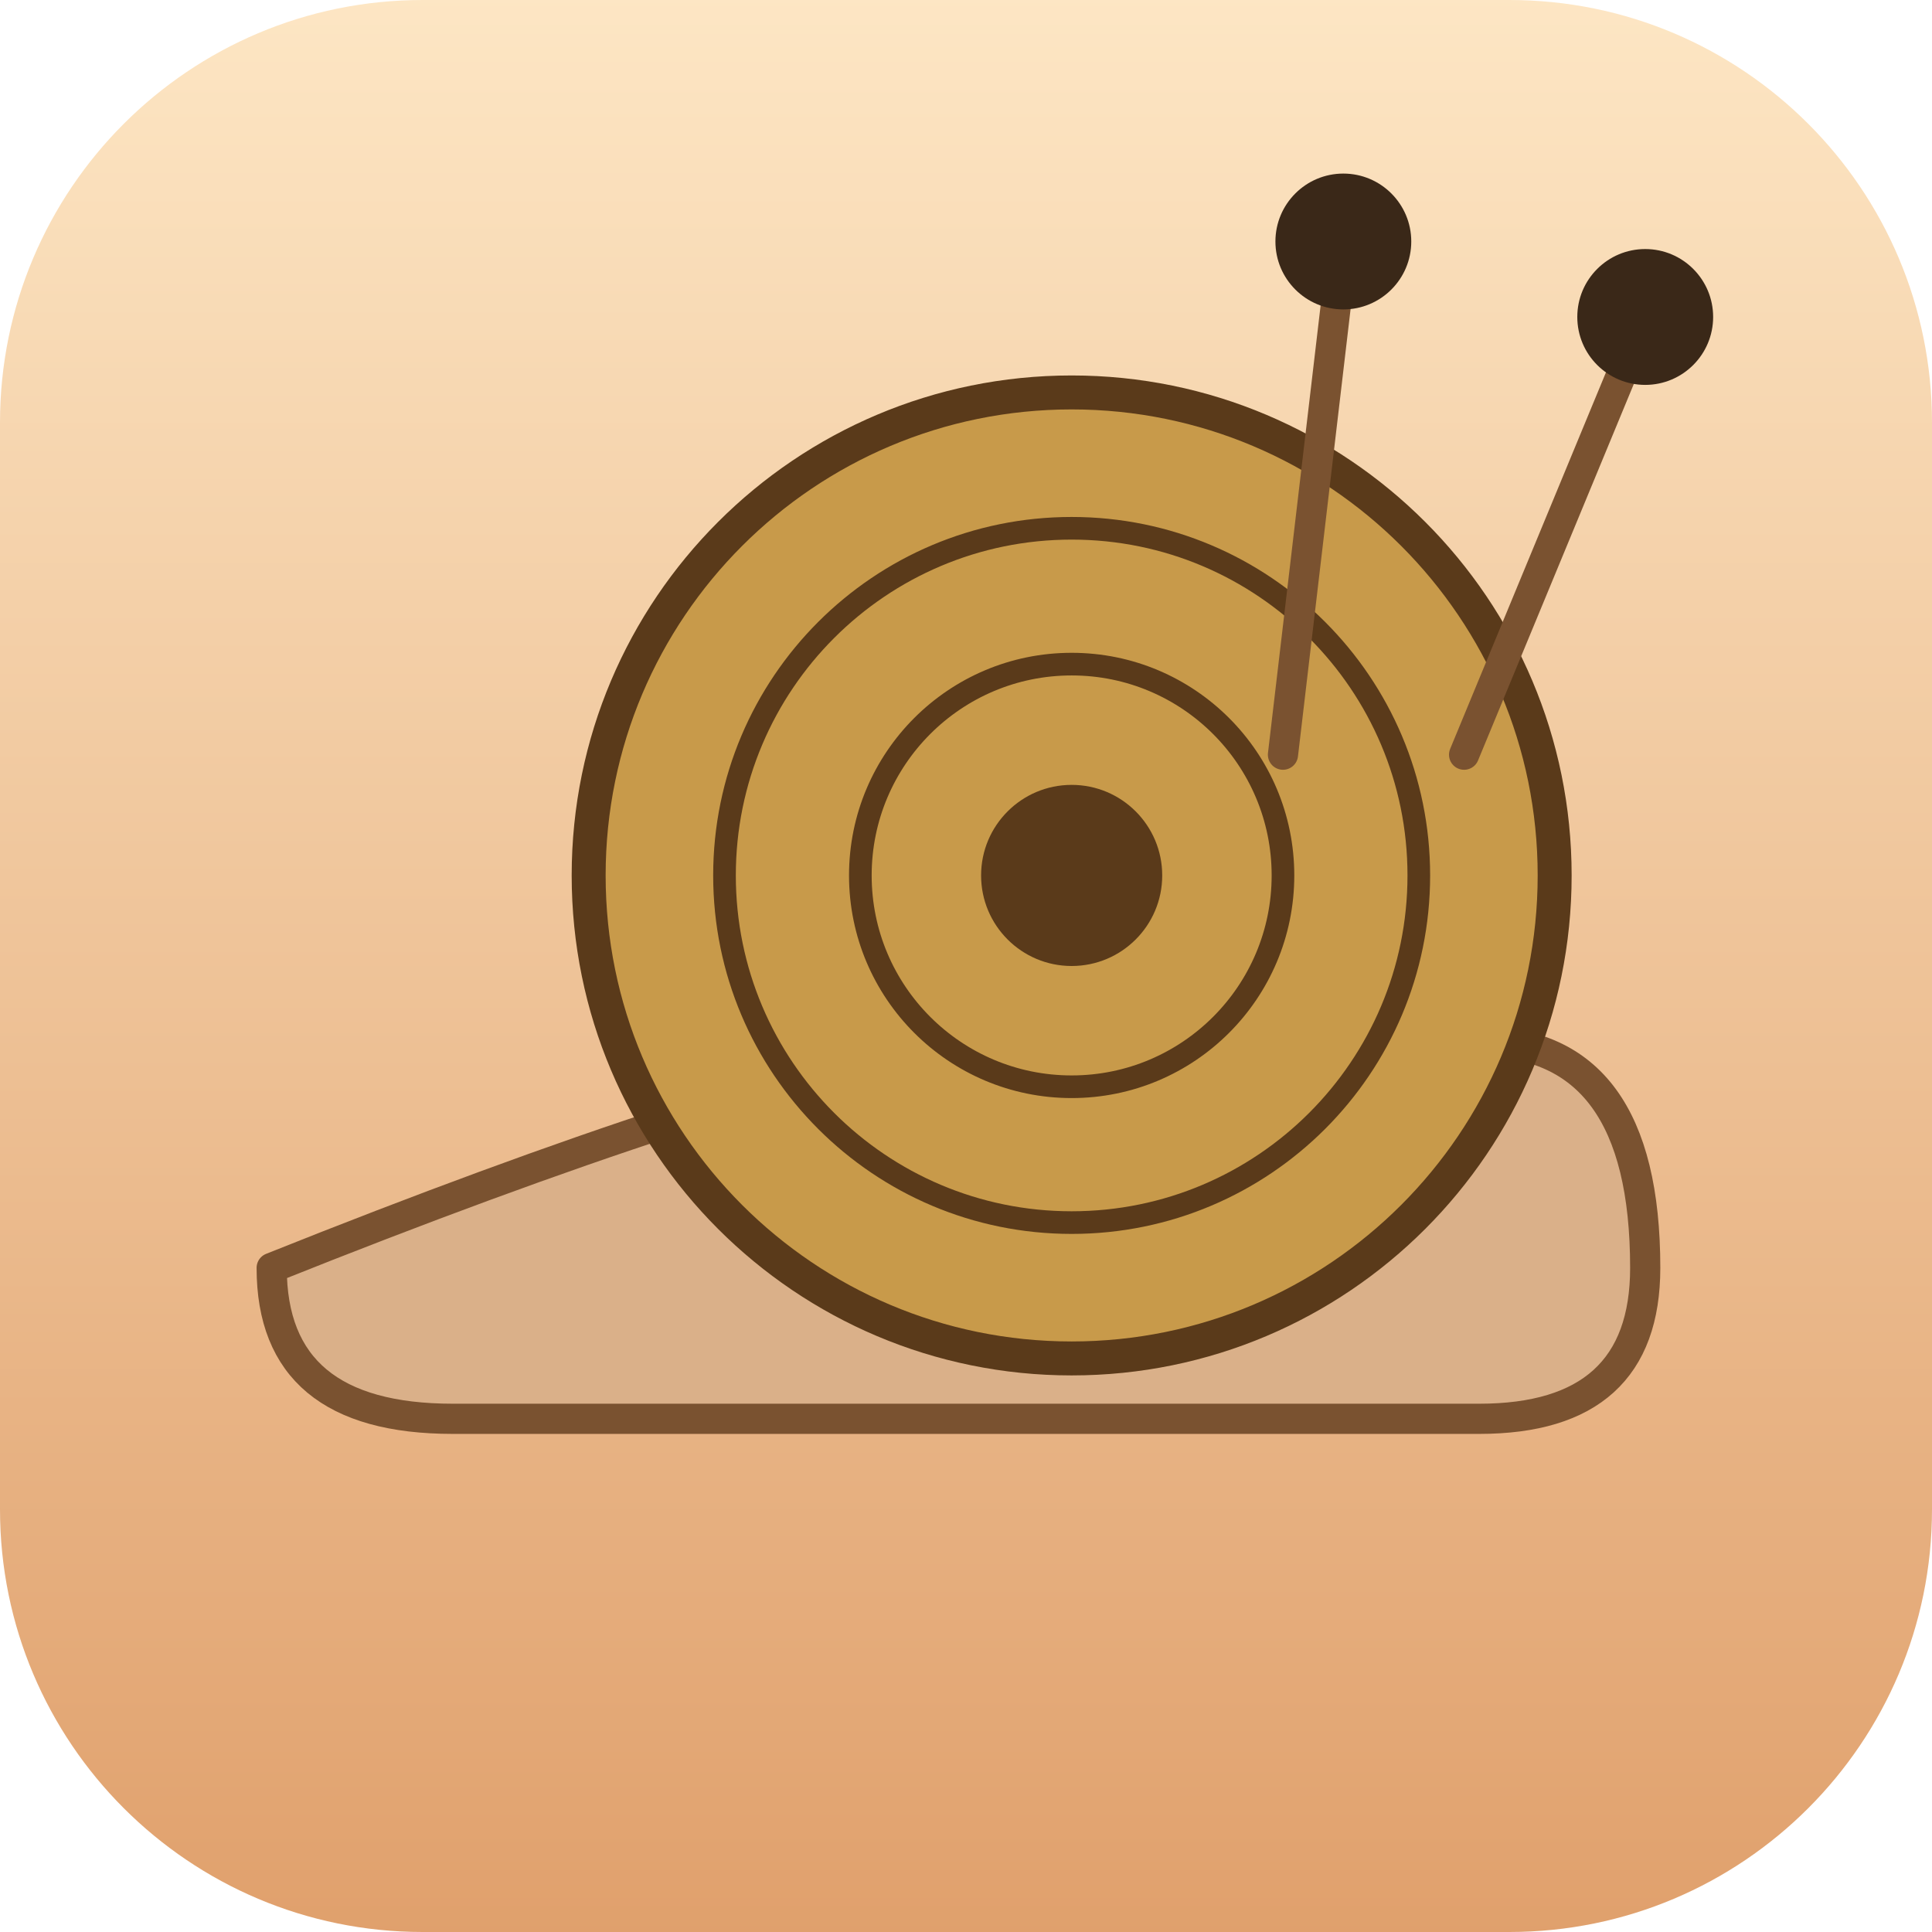
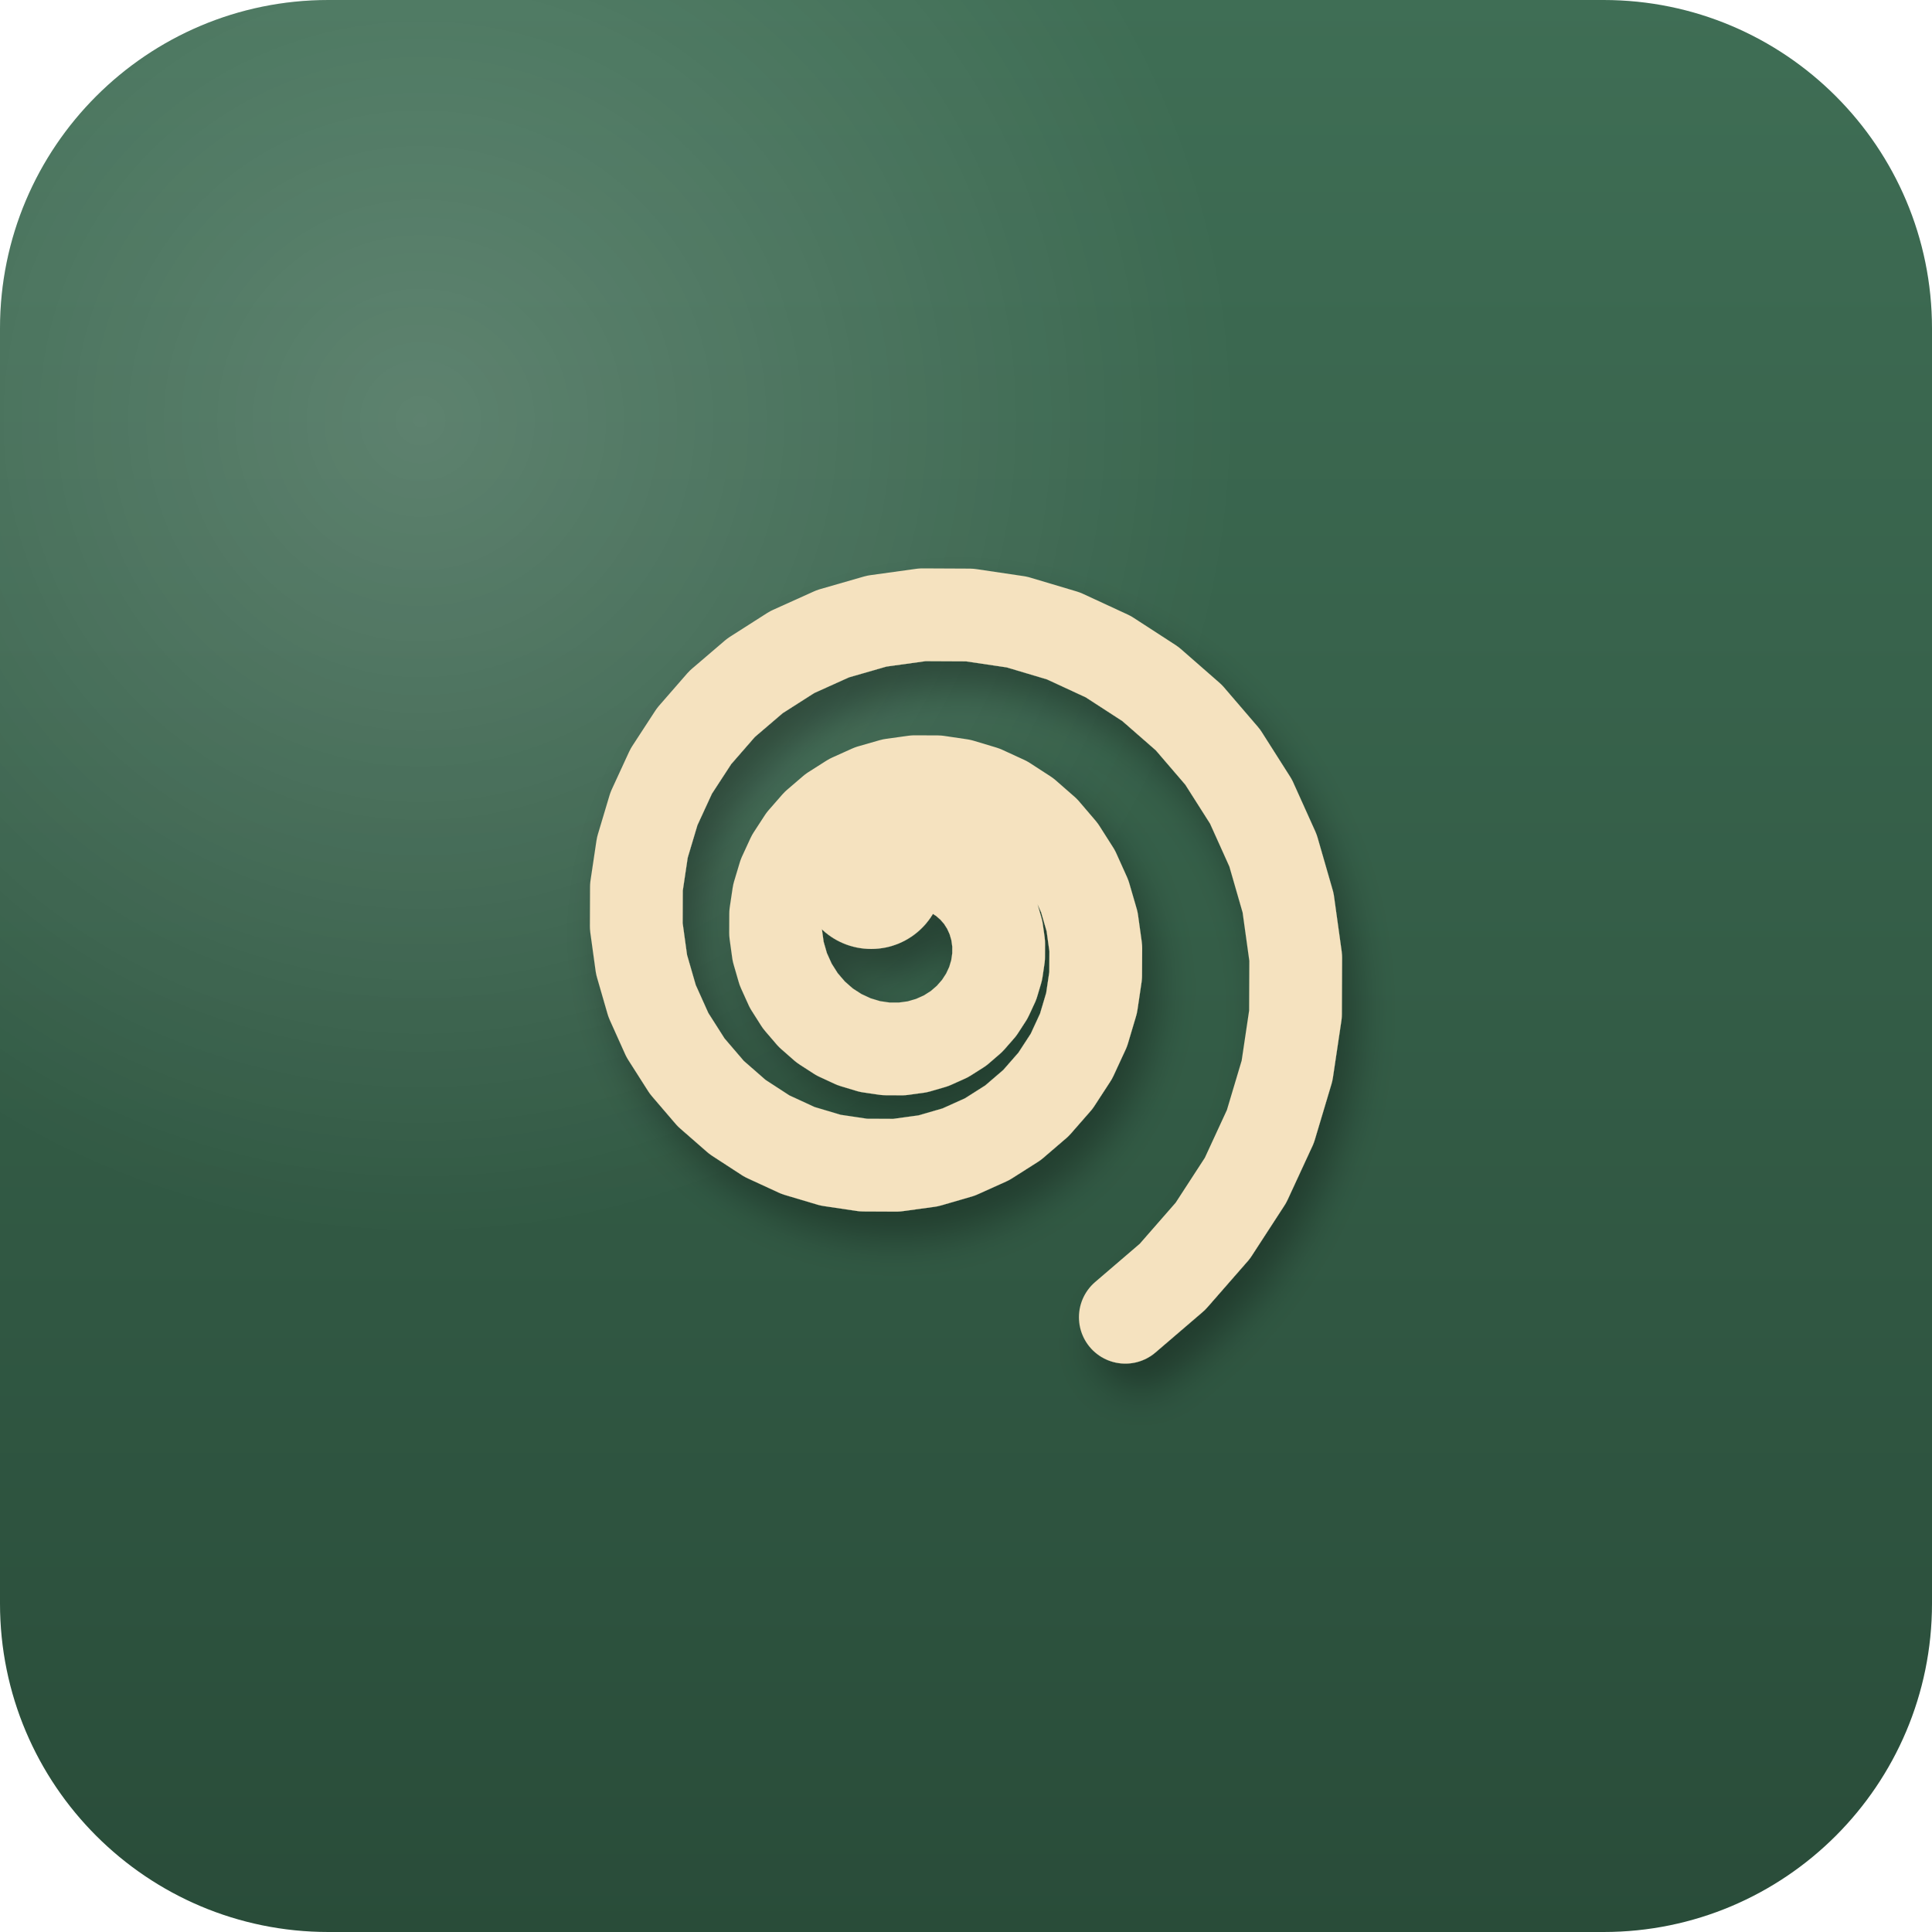
<svg xmlns="http://www.w3.org/2000/svg" viewBox="0 0 256 256" width="256" height="256">
  <defs>
    <linearGradient id="bg" x1="0" y1="0" x2="0" y2="1">
-       <stop offset="0%" stop-color="#fde6c4" />
-       <stop offset="100%" stop-color="#e0a06c" />
+       <stop offset="0%" stop-color="#3f6e55" />
+       <stop offset="100%" stop-color="#294c39" />
    </linearGradient>
+     <radialGradient id="gloss" cx="22%" cy="22%" r="70%">
+       <stop offset="0%" stop-color="#ffffff" stop-opacity="0.18" />
+       <stop offset="60%" stop-color="#ffffff" stop-opacity="0" />
+     </radialGradient>
+     <filter id="softShadow" x="-20%" y="-20%" width="140%" height="140%">
+       <feGaussianBlur in="SourceAlpha" stdDeviation="2.6" />
+       <feOffset dx="2" dy="3.5" />
+       <feComponentTransfer>
+         <feFuncA type="linear" slope="0.32" />
+       </feComponentTransfer>
+       <feMerge>
+         <feMergeNode />
+         <feMergeNode in="SourceGraphic" />
+       </feMerge>
+     </filter>
  </defs>
-   <rect width="256" height="256" rx="56" fill="url(#bg)" />
-   <path d="M 36 168 Q 96 144 128 138 L 196 138 Q 218 138 218 168 Q 218 188 196 188 L 60 188 Q 36 188 36 168 Z" fill="#dab089" stroke="#7a5230" stroke-width="4" stroke-linejoin="round" />
-   <circle cx="142" cy="116" r="64" fill="#c89a4a" stroke="#5a3a1a" stroke-width="4.5" />
-   <circle cx="142" cy="116" r="46" fill="none" stroke="#5a3a1a" stroke-width="3" />
-   <circle cx="142" cy="116" r="28" fill="none" stroke="#5a3a1a" stroke-width="3" />
-   <circle cx="142" cy="116" r="12" fill="#5a3a1a" />
-   <line x1="194" y1="100" x2="218" y2="42" stroke="#7a5230" stroke-width="4" stroke-linecap="round" />
-   <line x1="170" y1="100" x2="178" y2="32" stroke="#7a5230" stroke-width="4" stroke-linecap="round" />
-   <circle cx="218" cy="42" r="9" fill="#3a2818" />
-   <circle cx="178" cy="32" r="9" fill="#3a2818" />
+   <rect width="256" height="256" rx="43.52" fill="url(#bg)" />
+   <rect width="256" height="256" rx="43.52" fill="url(#gloss)" />
+   <g filter="url(#softShadow)">
+     <path d="M 115.44 116.22 L 116.60 115.48 L 117.88 114.91 L 119.24 114.51 L 120.67 114.32 L 122.14 114.32 L 123.62 114.54 L 125.08 114.98 L 126.48 115.62 L 127.79 116.48 L 128.99 117.53 L 130.05 118.76 L 130.93 120.15 L 131.62 121.68 L 132.09 123.31 L 132.33 125.03 L 132.32 126.79 L 132.06 128.56 L 131.54 130.30 L 130.76 131.98 L 129.74 133.55 L 128.48 134.99 L 127.01 136.26 L 125.34 137.32 L 123.51 138.14 L 121.55 138.71 L 119.50 138.99 L 117.39 138.98 L 115.27 138.67 L 113.18 138.04 L 111.17 137.11 L 109.28 135.89 L 107.56 134.38 L 106.05 132.62 L 104.78 130.62 L 103.79 128.43 L 103.11 126.08 L 102.77 123.62 L 102.78 121.09 L 103.16 118.55 L 103.91 116.05 L 105.02 113.64 L 106.49 111.38 L 108.29 109.32 L 110.41 107.50 L 112.80 105.98 L 115.42 104.80 L 118.24 103.99 L 121.19 103.58 L 124.21 103.59 L 127.25 104.04 L 130.25 104.94 L 133.14 106.27 L 135.85 108.03 L 138.32 110.19 L 140.49 112.73 L 142.31 115.59 L 143.73 118.74 L 144.71 122.11 L 145.20 125.64 L 145.18 129.27 L 144.64 132.91 L 143.57 136.50 L 141.97 139.96 L 139.86 143.20 L 137.27 146.16 L 134.23 148.77 L 130.80 150.95 L 127.03 152.65 L 123.00 153.82 L 118.76 154.40 L 114.42 154.38 L 110.06 153.73 L 105.76 152.45 L 101.62 150.54 L 97.73 148.01 L 94.18 144.91 L 91.06 141.27 L 88.44 137.16 L 86.41 132.65 L 85.01 127.81 L 84.31 122.74 L 84.33 117.54 L 85.11 112.31 L 86.65 107.16 L 88.94 102.19 L 91.97 97.54 L 95.68 93.28 L 100.04 89.55 L 104.96 86.41 L 110.37 83.97 L 116.17 82.30 L 122.24 81.46 L 128.47 81.49 L 134.74 82.42 L 140.91 84.26 L 146.85 87.01 L 152.43 90.63 L 157.53 95.09 L 162.01 100.31 L 165.76 106.21 L 168.68 112.69 L 170.68 119.63 L 171.69 126.90 L 171.66 134.37 L 170.54 141.88 L 168.33 149.27 L 165.04 156.39 L 160.70 163.07 L 155.36 169.18 L 149.11 174.54" fill="none" stroke="#f5e2bf" stroke-width="12.29" stroke-linecap="round" stroke-linejoin="round" />
+     <circle cx="115.44" cy="116.22" r="9.52" fill="#f5e2bf" />
+   </g>
</svg>
